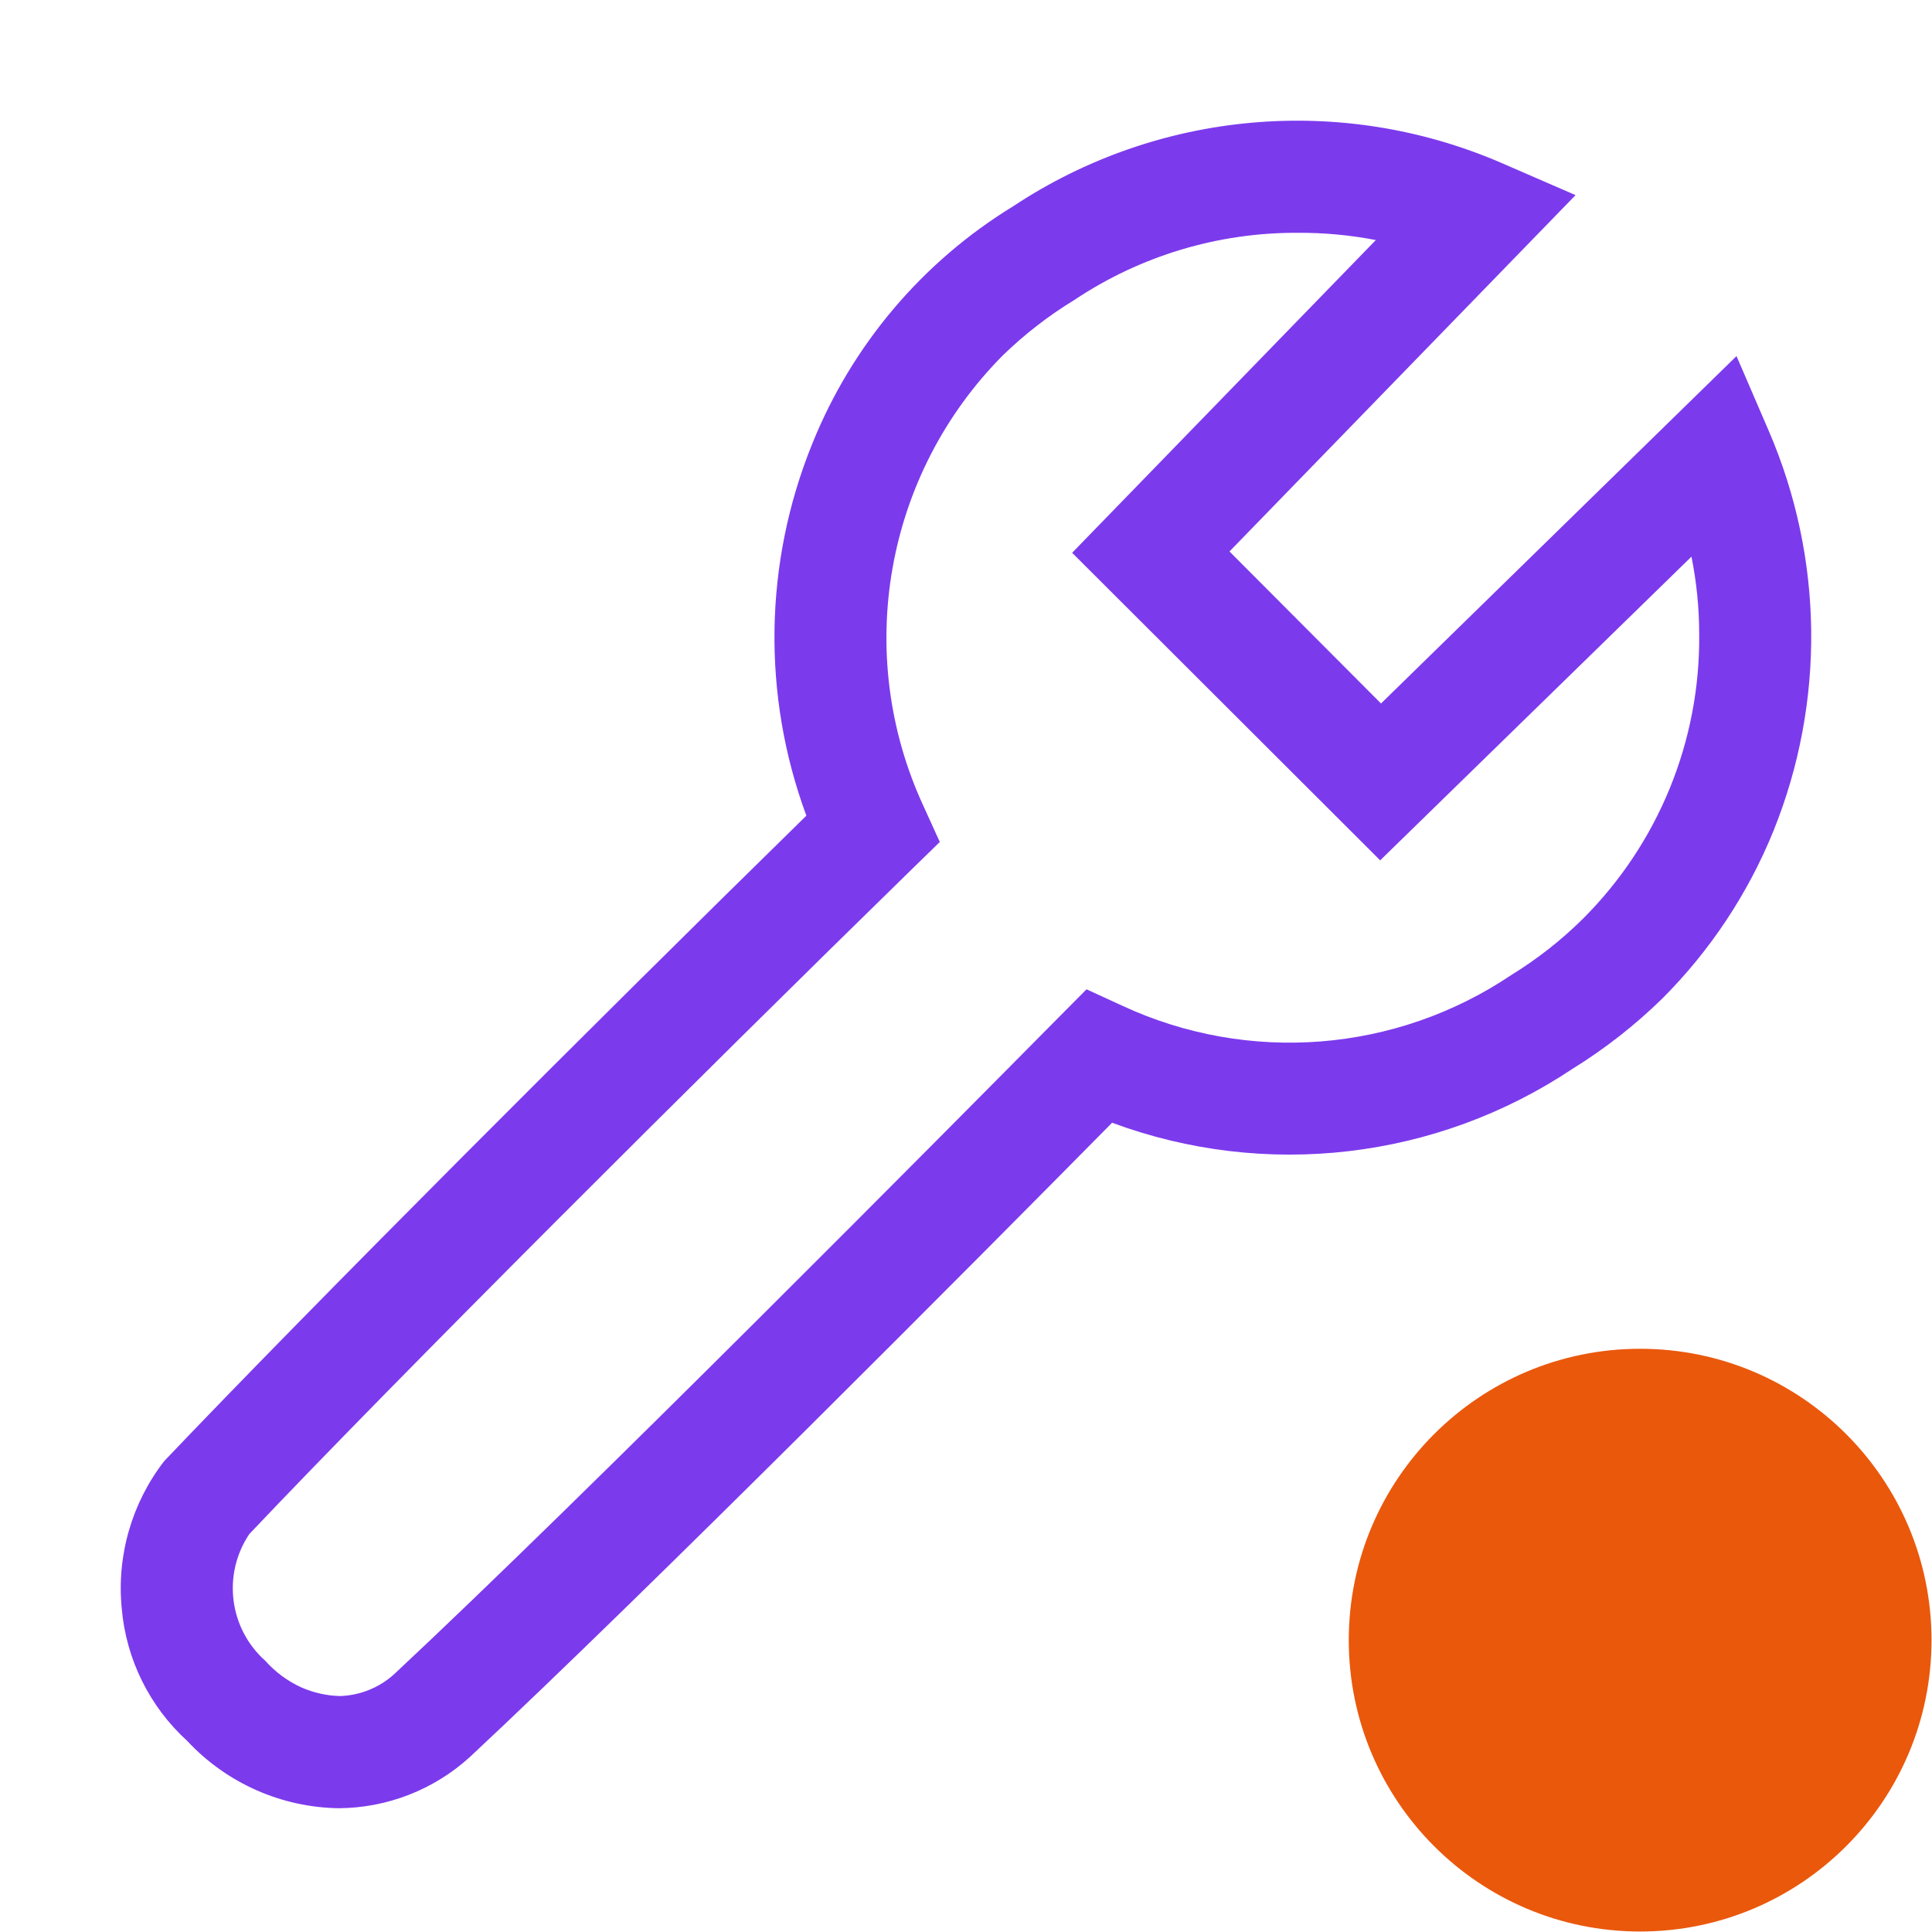
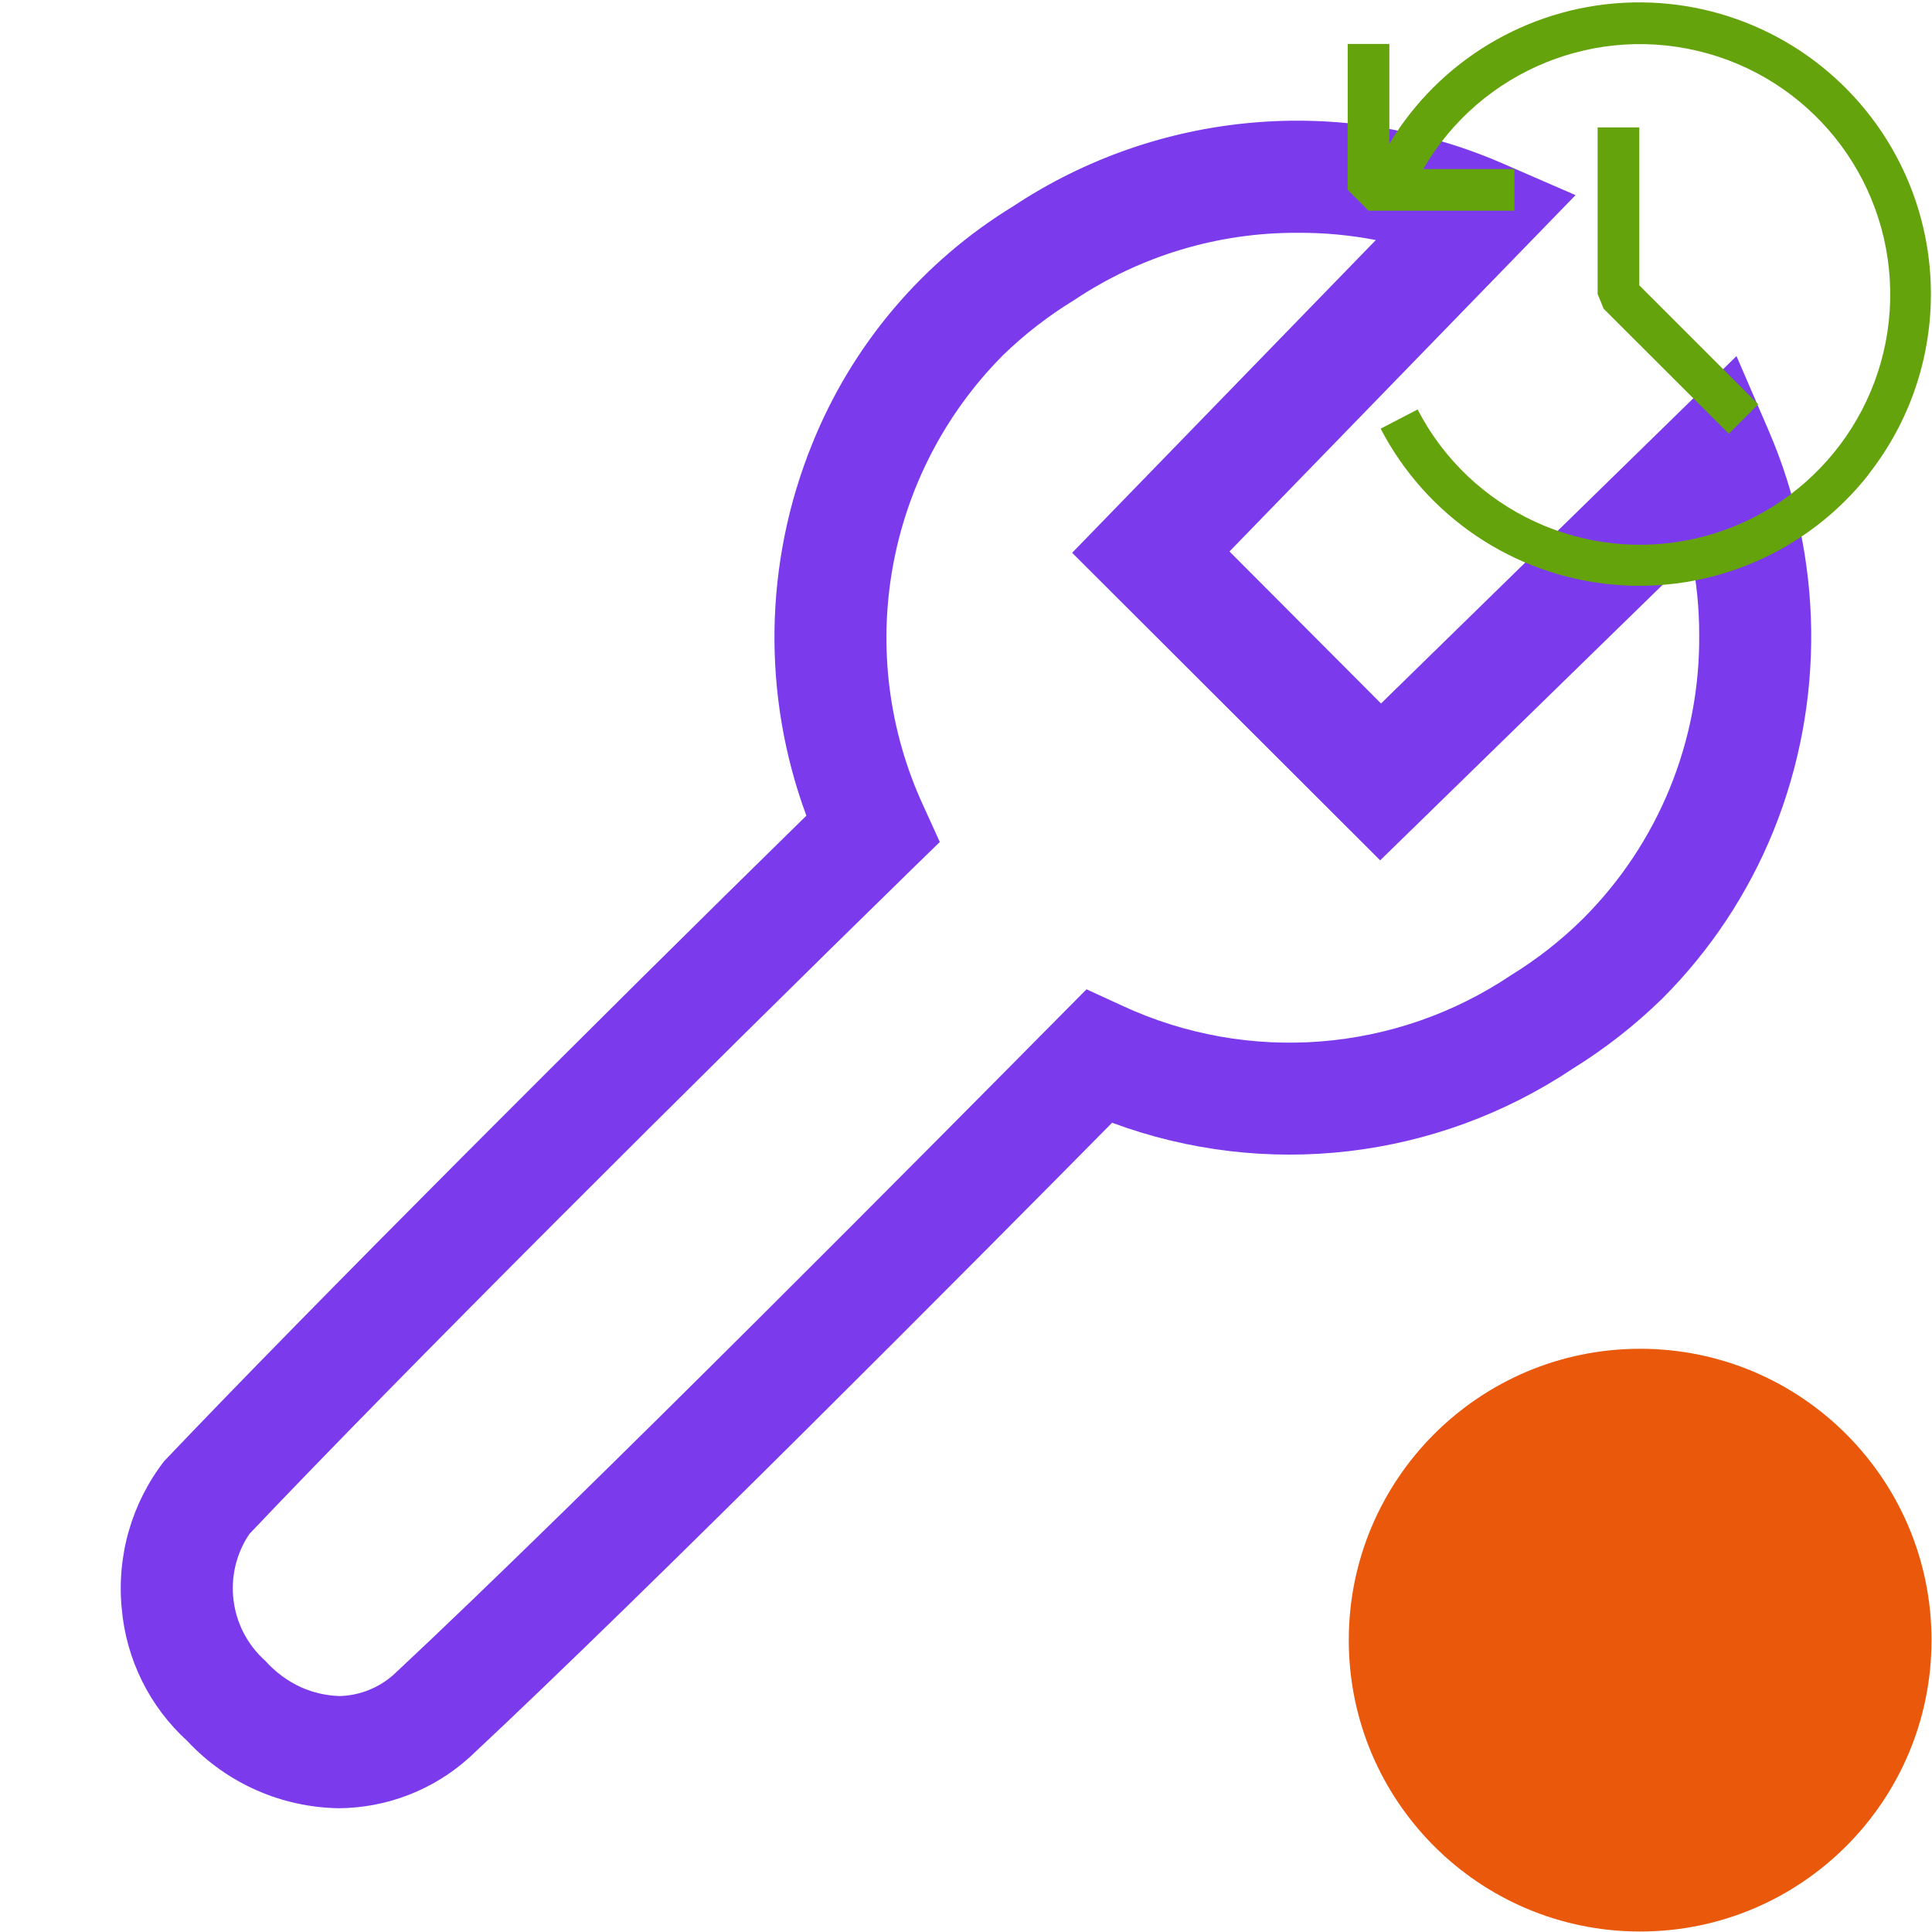
<svg xmlns="http://www.w3.org/2000/svg" width="128" height="128" viewBox="0 0 16 16" version="1.1" id="svg1">
  <defs id="defs1" />
  <path fill="#7c3aed" d="M2.807 14.975a1.75 1.75 0 0 1-1.255-.556a1.68 1.68 0 0 1-.544-1.1A1.72 1.72 0 0 1 1.36 12.1c1.208-1.27 3.587-3.65 5.318-5.345a4.26 4.26 0 0 1 .048-3.078a4.1 4.1 0 0 1 1.665-1.969a4.26 4.26 0 0 1 4.04-.36l.617.268l-2.866 2.951l1.255 1.259l2.944-2.877l.267.619a4.3 4.3 0 0 1 .04 3.311a4.2 4.2 0 0 1-.923 1.392a4.3 4.3 0 0 1-.743.581a4.22 4.22 0 0 1-3.812.446c-1.098 1.112-3.84 3.872-5.32 5.254a1.63 1.63 0 0 1-1.084.423zm7.938-13.047a3.3 3.3 0 0 0-1.849.557q-.321.196-.591.458a3.32 3.32 0 0 0-.657 3.733l.135.297l-.233.227c-1.738 1.697-4.269 4.22-5.485 5.504a.805.805 0 0 0 .132 1.05a.9.9 0 0 0 .298.22q.152.067.319.072a.7.7 0 0 0 .45-.181c1.573-1.469 4.612-4.539 5.504-5.44l.23-.232l.294.135a3.29 3.29 0 0 0 3.225-.254a3.3 3.3 0 0 0 .591-.464a3.28 3.28 0 0 0 .964-2.358q0-.323-.064-.642L11.43 7.125L8.879 4.578l2.515-2.59a3.3 3.3 0 0 0-.65-.06z" id="path1" />
  <circle style="fill:#ea580c;fill-opacity:1;stroke-width:0.16" id="path2" cx="13.583" cy="13.583" r="2.413" />
+   <path fill="#65a30d" fill-rule="evenodd" d="m 15.476,3.926 a 2.415,2.415 0 0 0 0.022,-2.953 2.415,2.415 0 0 0 -3.992,0.217 v -0.826 h -0.345 v 1.208 l 0.173,0.173 h 1.208 v -0.345 h -0.755 a 2.073,2.073 0 1 1 -0.047,1.991 l -0.306,0.159 a 2.415,2.415 0 0 0 4.043,0.377 m -1.16,-0.335 0.244,-0.244 -0.985,-0.985 v -1.308 h -0.345 v 1.38 l 0.05,0.122 z" clip-rule="evenodd" id="path1-1" style="stroke-width:0.345" />
</svg>
